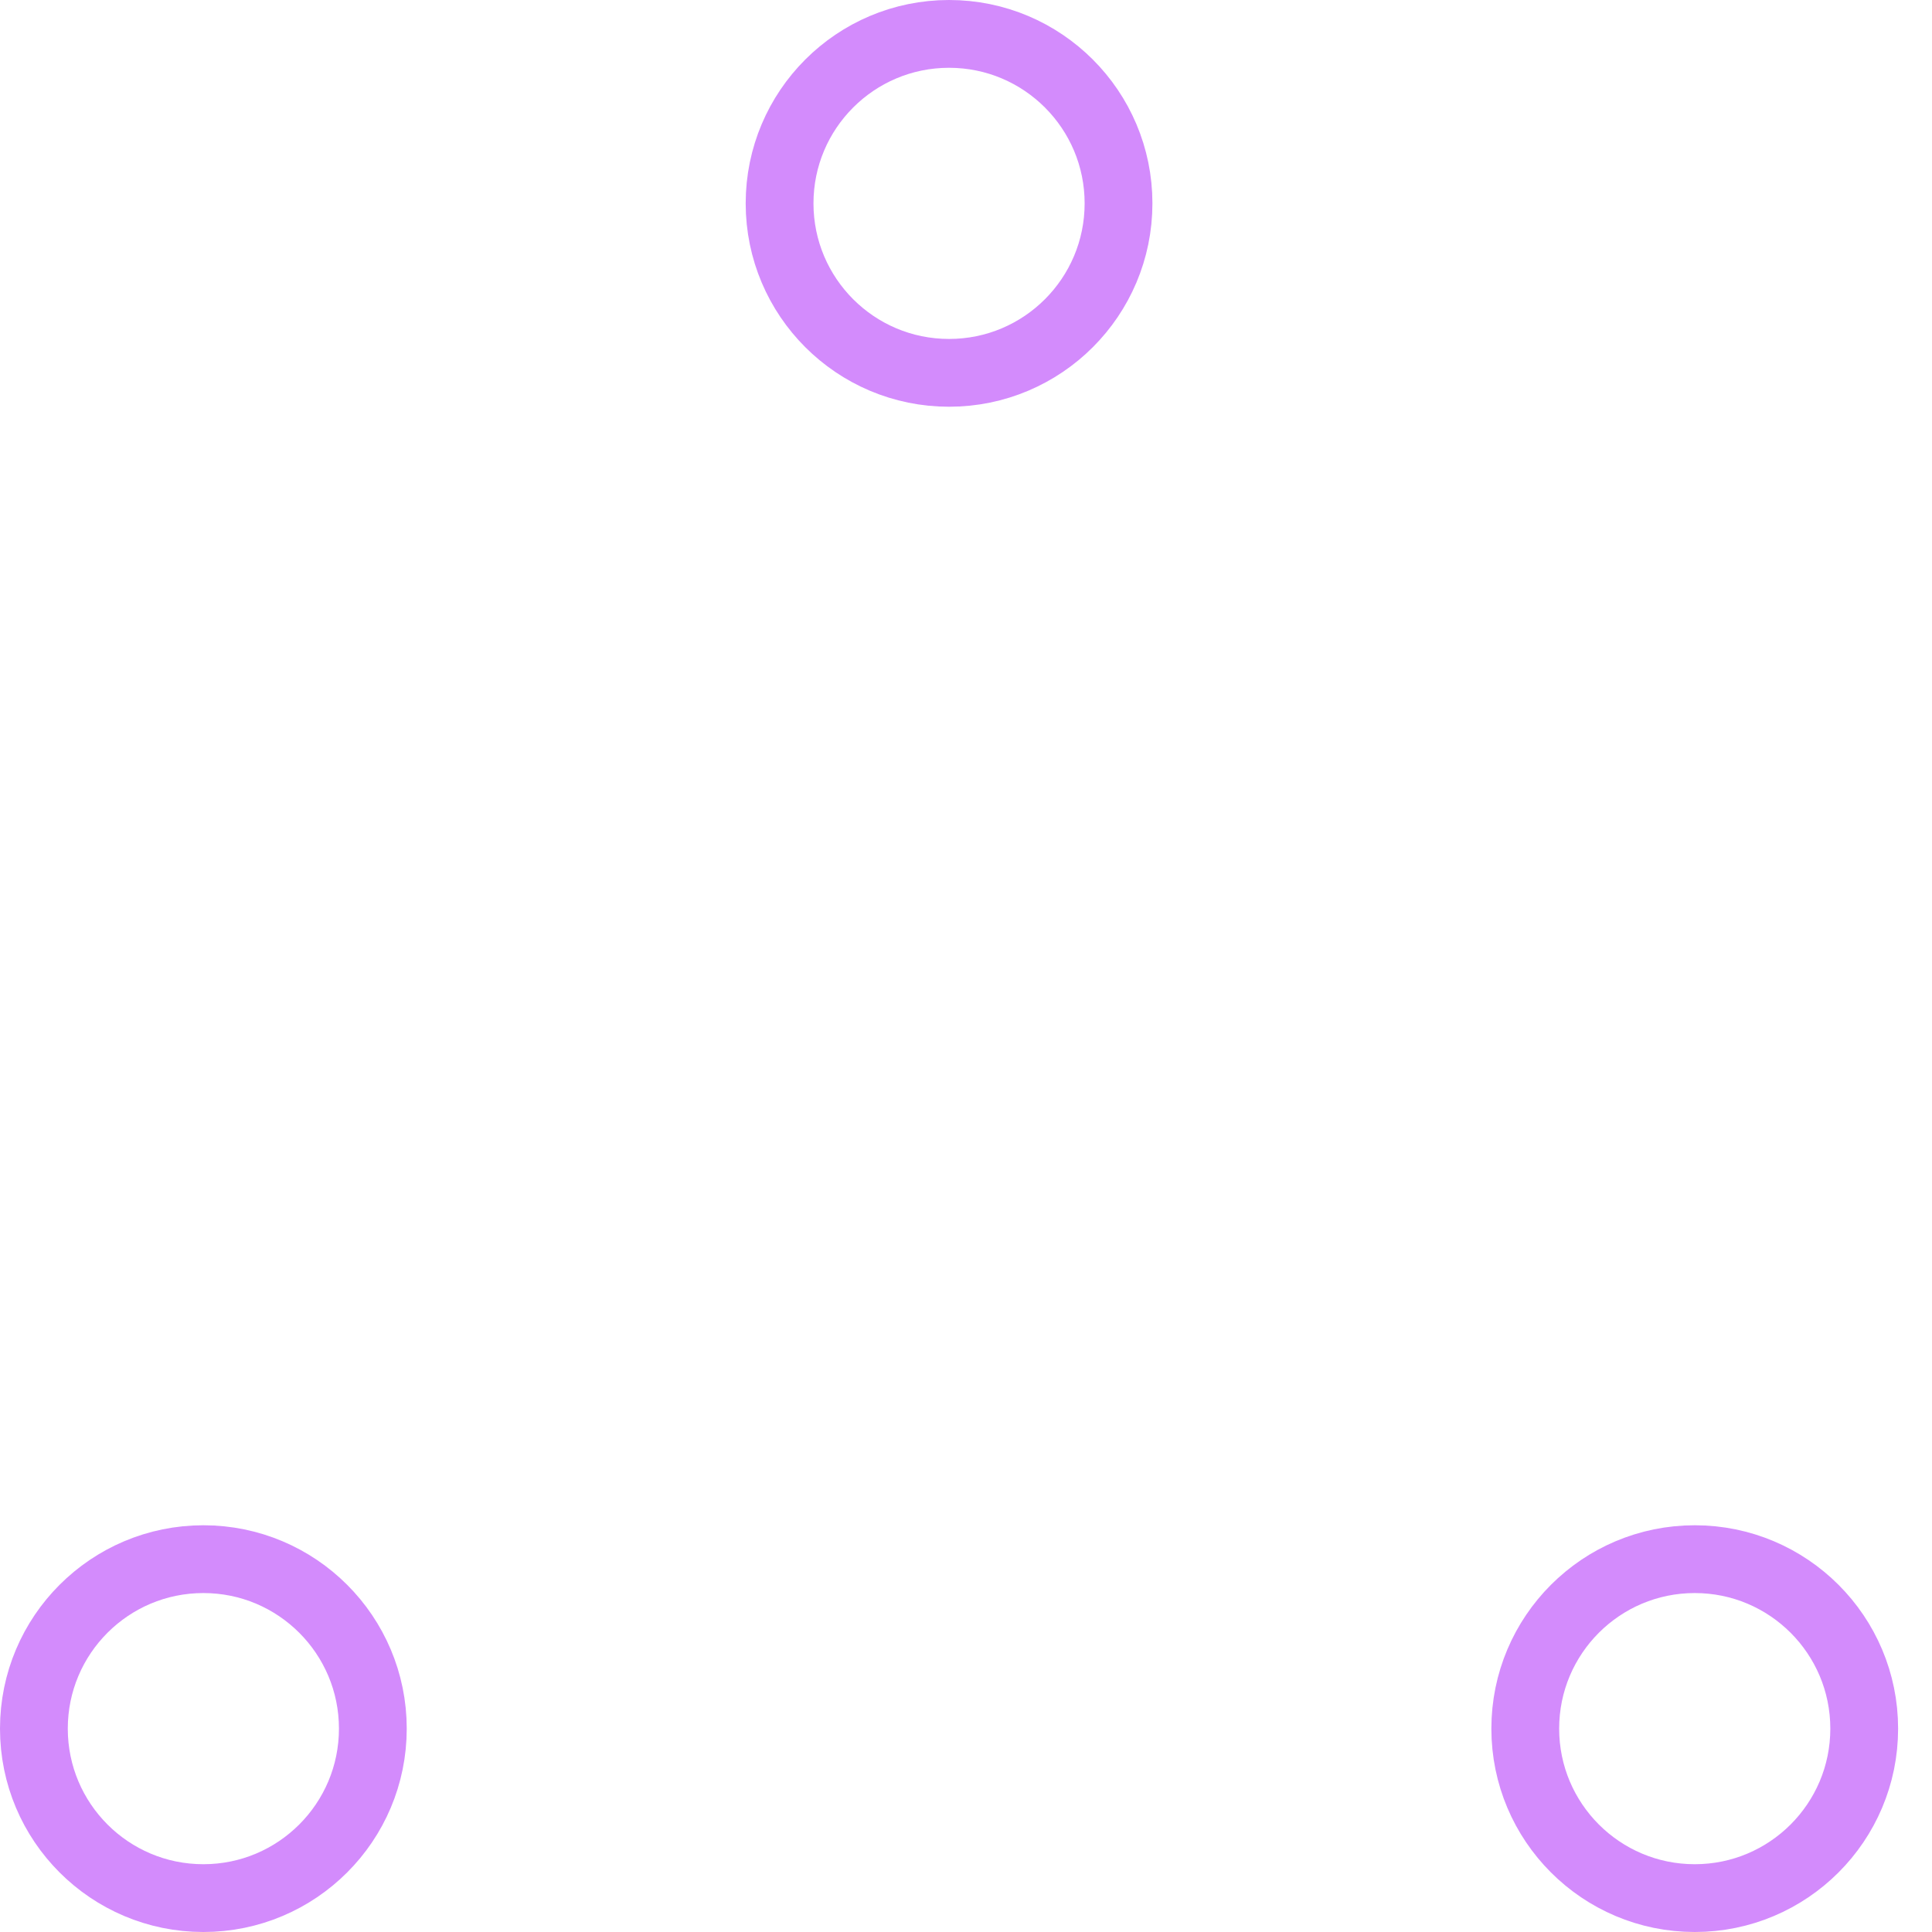
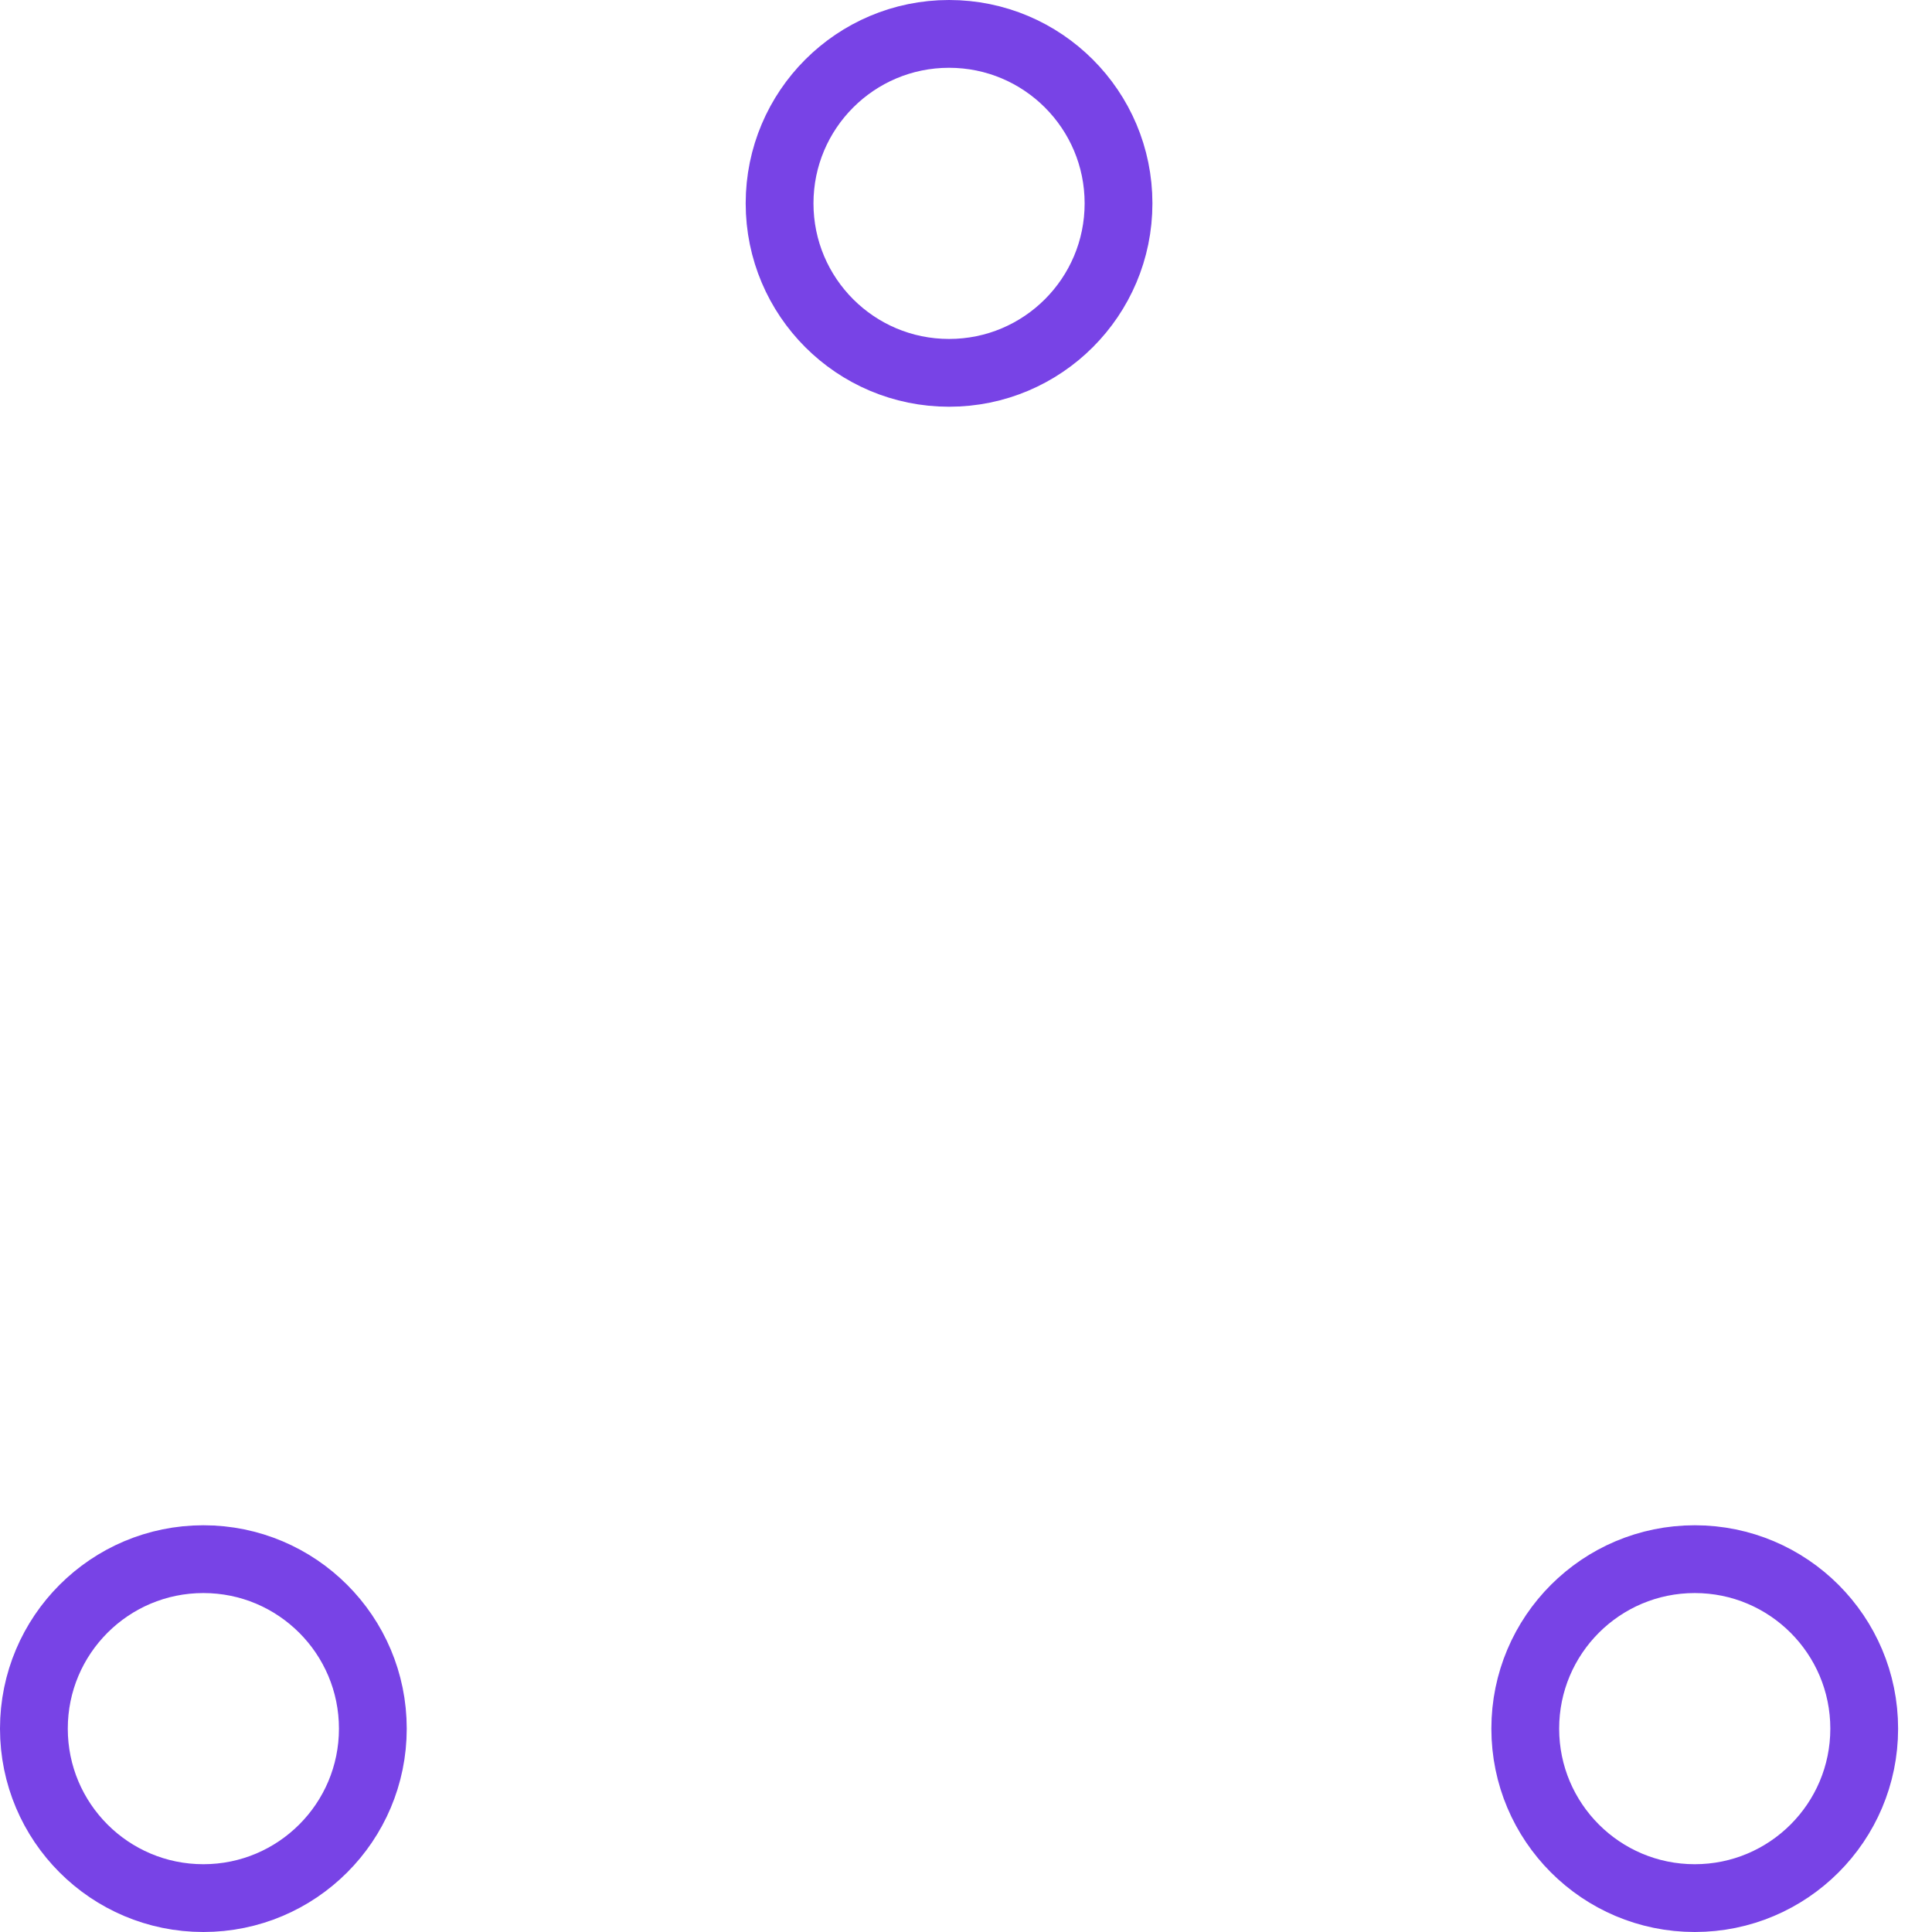
- <svg xmlns="http://www.w3.org/2000/svg" width="80" height="80" viewBox="0 0 57 57" stroke="#d38bfc">
+ <svg xmlns="http://www.w3.org/2000/svg" width="80" height="80" viewBox="0 0 57 57" stroke="#7843E6">
  <g fill="none" fill-rule="evenodd">
    <g transform="translate(1 1)" stroke-width="2">
      <circle cx="5" cy="50" r="5">
        <animate attributeName="cy" begin="0s" dur="2.2s" values="50;5;50;50" calcMode="linear" repeatCount="indefinite" />
        <animate attributeName="cx" begin="0s" dur="2.2s" values="5;27;49;5" calcMode="linear" repeatCount="indefinite" />
      </circle>
      <circle cx="27" cy="5" r="5">
        <animate attributeName="cy" begin="0s" dur="2.2s" from="5" to="5" values="5;50;50;5" calcMode="linear" repeatCount="indefinite" />
        <animate attributeName="cx" begin="0s" dur="2.2s" from="27" to="27" values="27;49;5;27" calcMode="linear" repeatCount="indefinite" />
      </circle>
      <circle cx="49" cy="50" r="5">
        <animate attributeName="cy" begin="0s" dur="2.2s" values="50;50;5;50" calcMode="linear" repeatCount="indefinite" />
        <animate attributeName="cx" from="49" to="49" begin="0s" dur="2.2s" values="49;5;27;49" calcMode="linear" repeatCount="indefinite" />
      </circle>
    </g>
  </g>
</svg>
